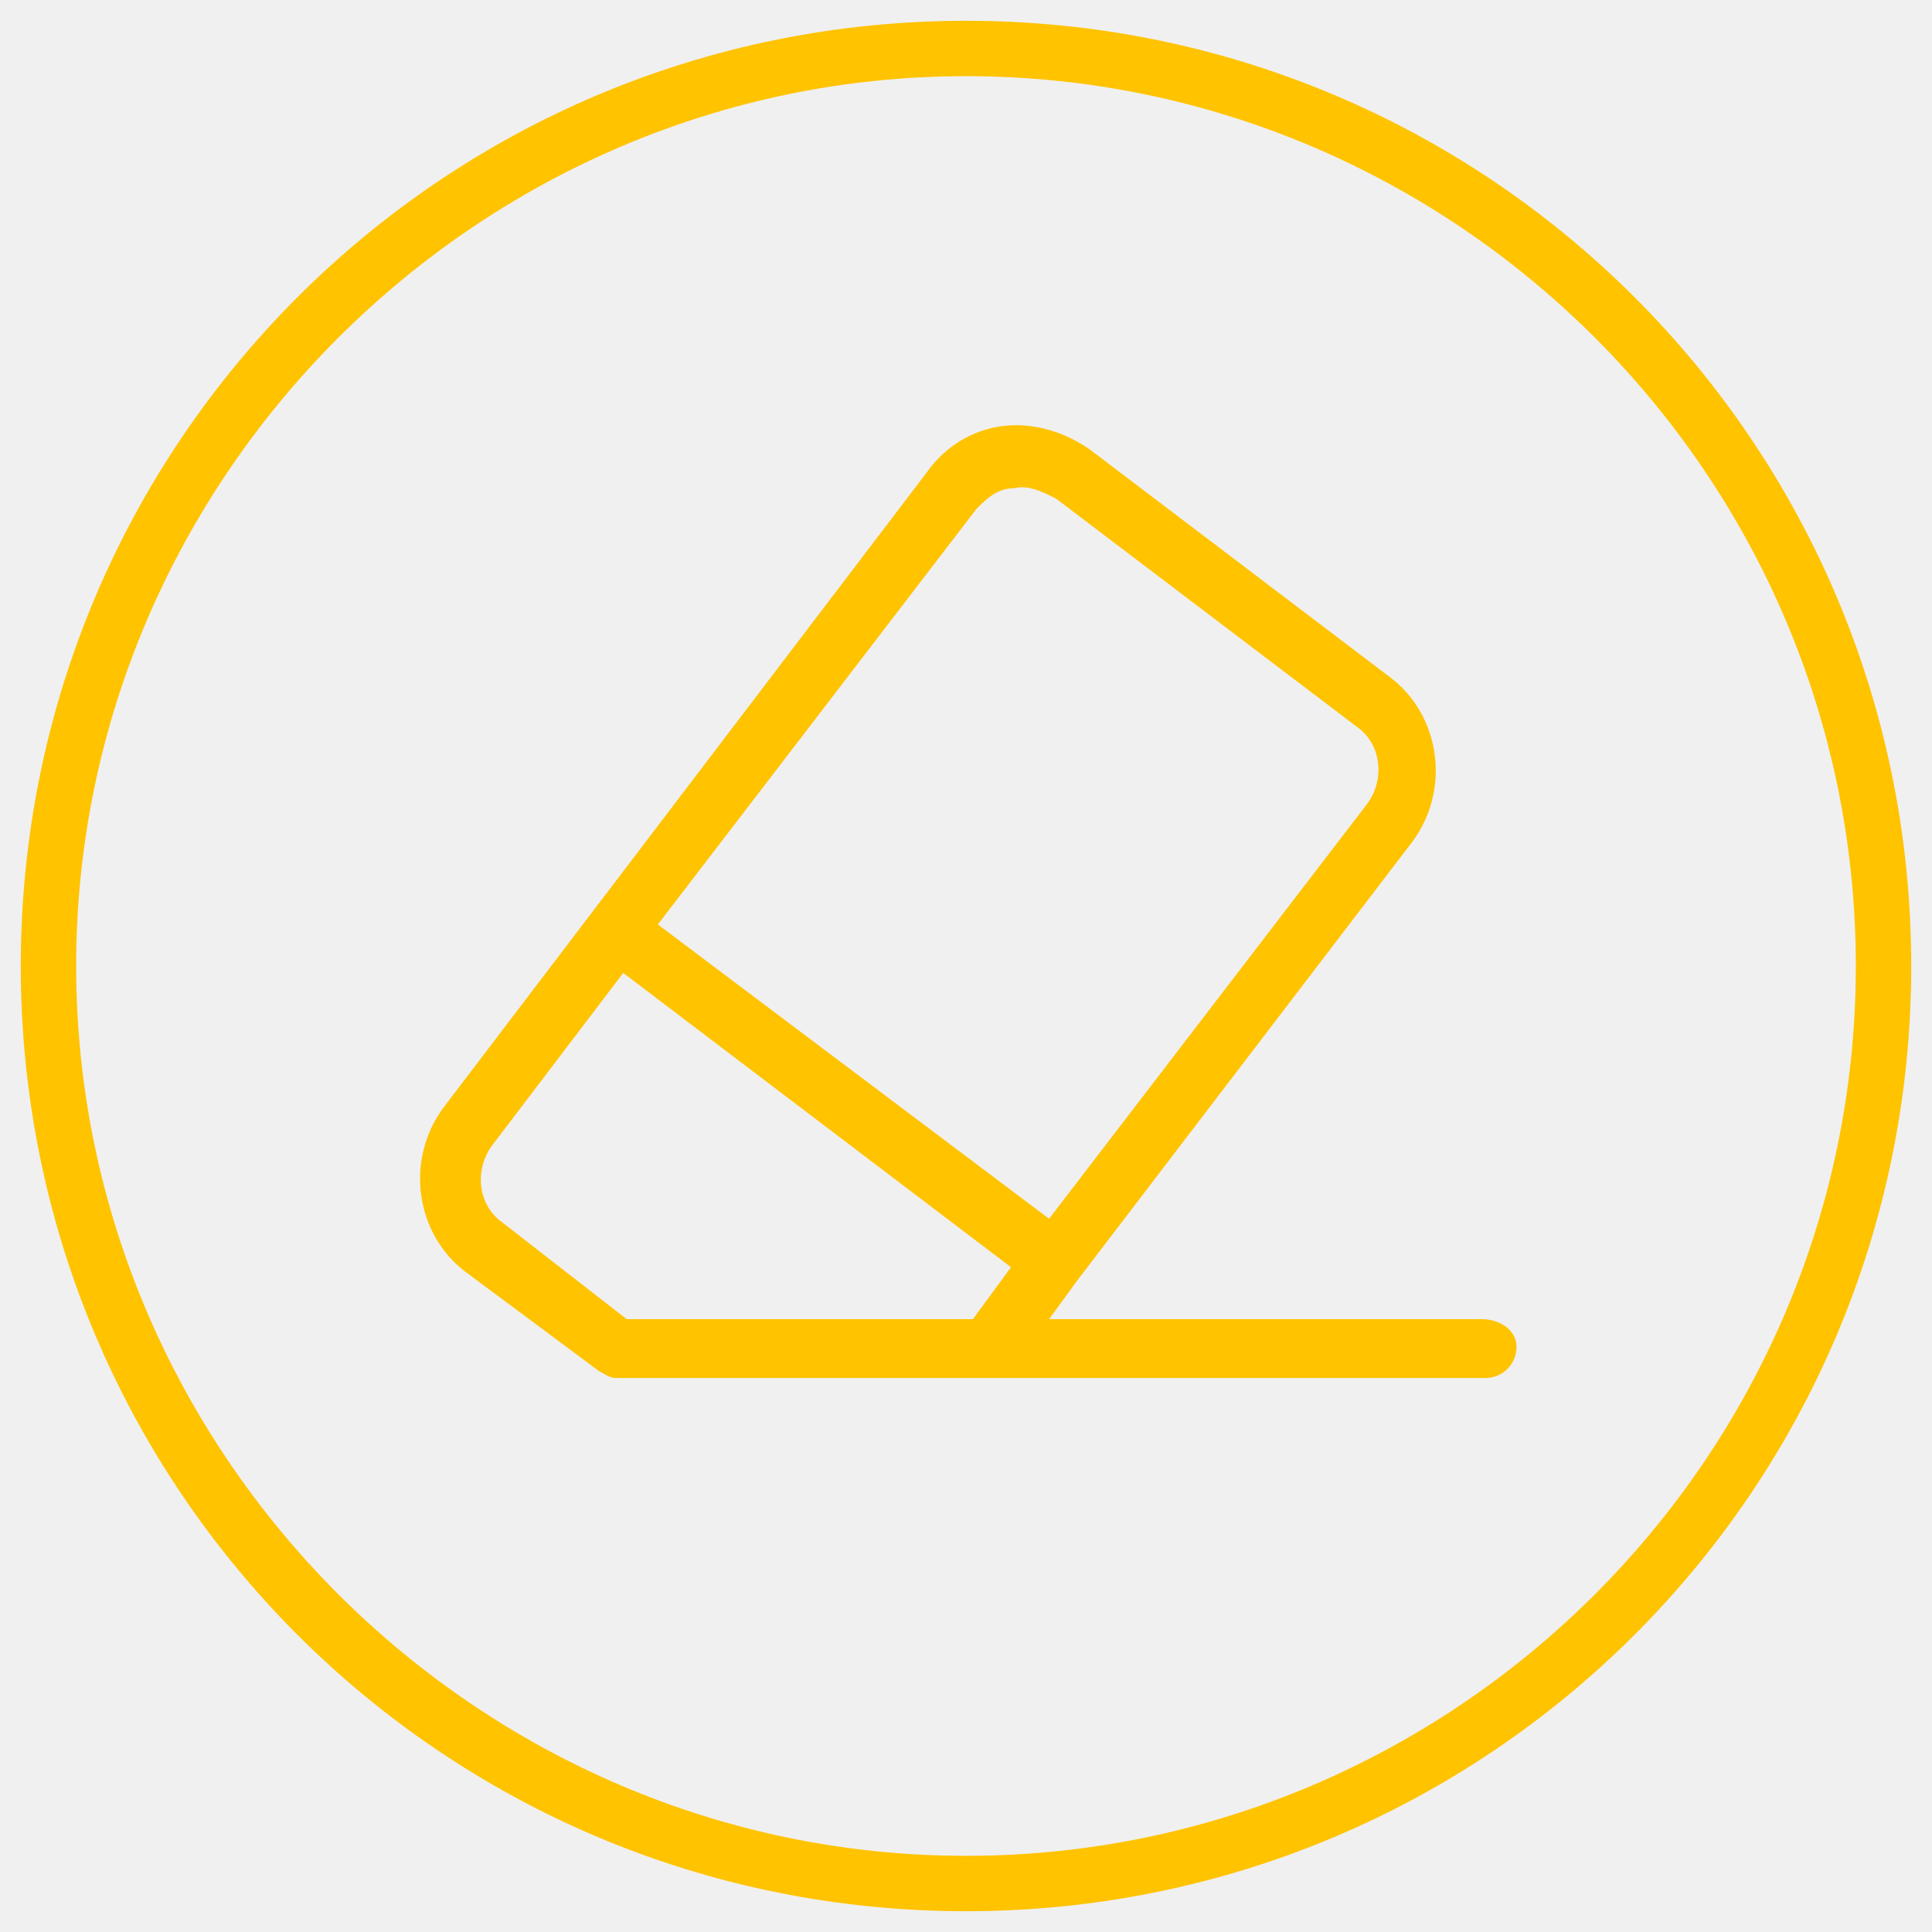
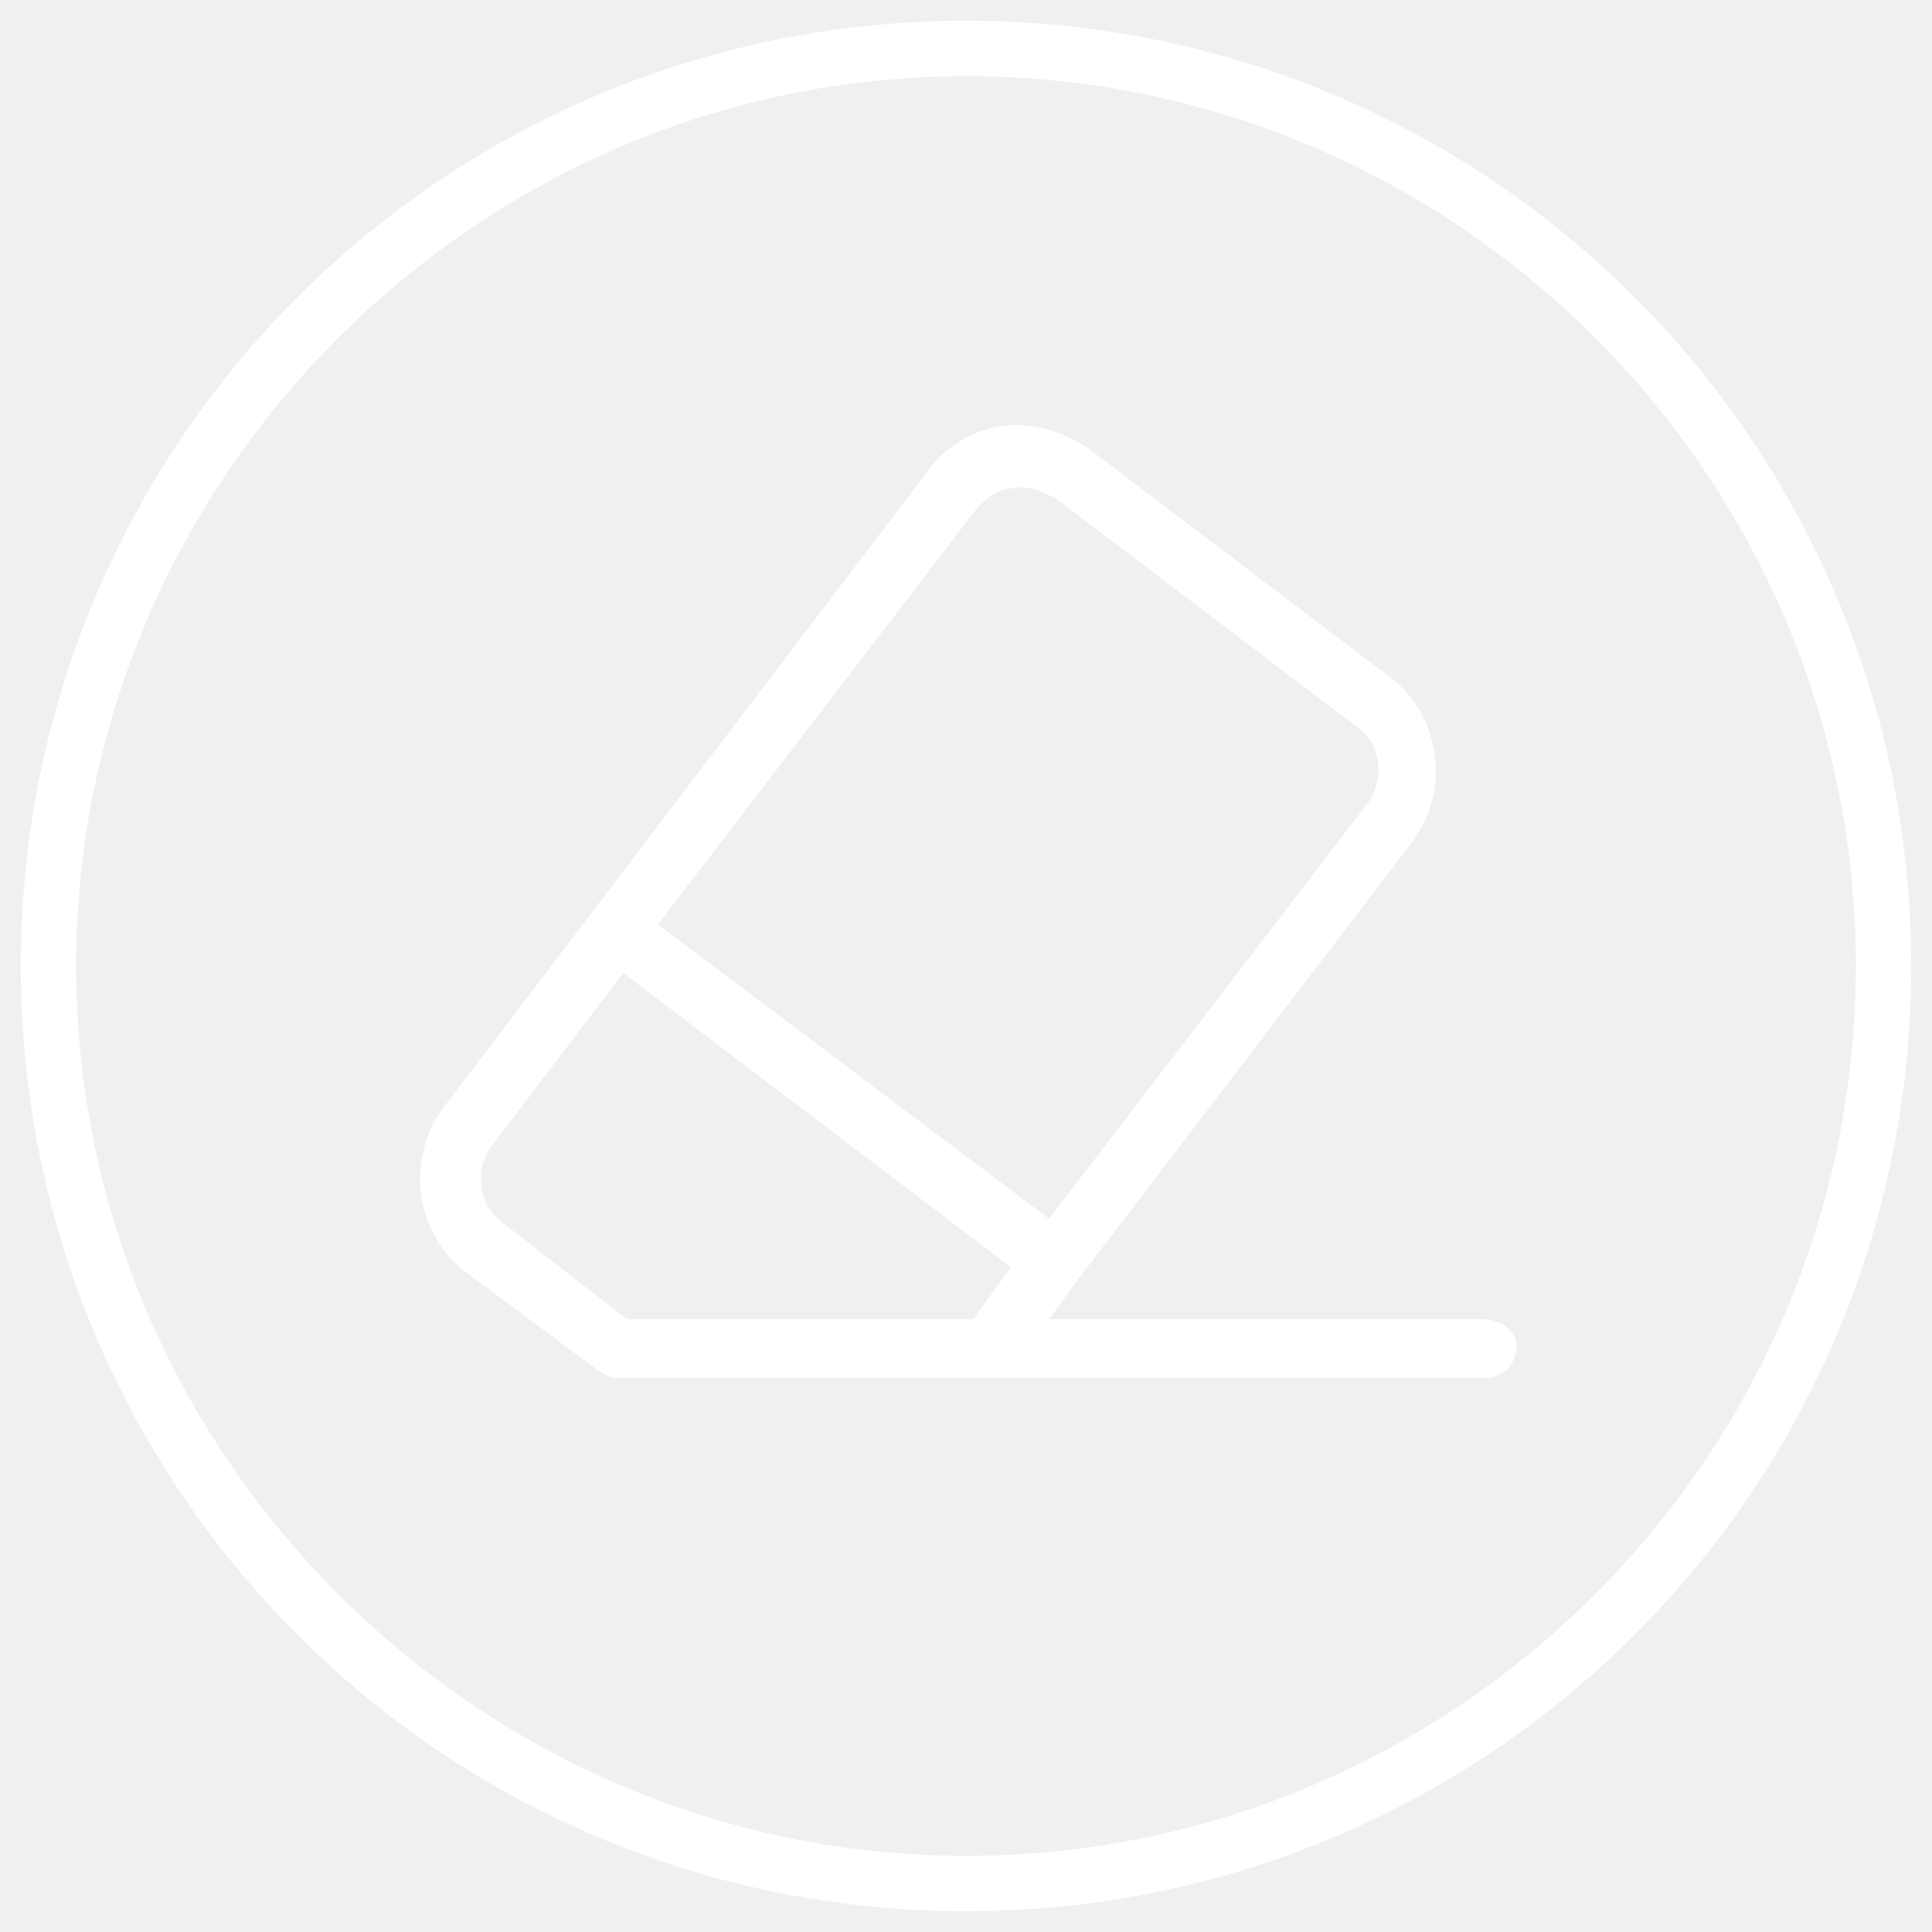
<svg xmlns="http://www.w3.org/2000/svg" version="1.1" id="Camada_1" x="0px" y="0px" viewBox="0 0 55.8 55.8" style="enable-background:new 0 0 55.8 55.8;" xml:space="preserve">
  <style type="text/css">
- 	.st0{fill:#FFC300;}
+ 	.st0{fill:#FFFFFF;}
</style>
  <g>
    <path class="st0" d="M27.9,0.6C12.8,0.6,0.6,12.8,0.6,27.9s12.2,27.3,27.3,27.3C43,55.2,55.2,43,55.2,27.9S43,0.6,27.9,0.6z    M27.9,53.6C13.8,53.6,2.2,42,2.2,27.9S13.8,2.2,27.9,2.2s25.7,11.5,25.7,25.7S42,53.6,27.9,53.6z" />
-     <path class="st0" d="M42.8,38.1H30.3l0.8-1.1c0,0,0,0,0,0c0,0,0,0,0,0l9.7-12.7c1.1-1.5,0.8-3.6-0.6-4.7L31.5,13   c-0.7-0.5-1.6-0.8-2.5-0.7c-0.9,0.1-1.7,0.6-2.2,1.3L12.8,32c-1.1,1.5-0.8,3.6,0.6,4.7c0,0,0,0,0,0l3.9,2.9   c0.2,0.1,0.3,0.2,0.5,0.2h3.8h7h14.3c0.5,0,0.9-0.4,0.9-0.9S43.3,38.1,42.8,38.1z M28.1,38.1h-6.5h-3.5l-3.6-2.8   c-0.7-0.5-0.8-1.5-0.3-2.2l3.8-5l11.2,8.5L28.1,38.1z M19,26.7l9.2-12c0.3-0.3,0.6-0.6,1.1-0.6c0.4-0.1,0.8,0.1,1.2,0.3l8.7,6.6   c0.7,0.5,0.8,1.5,0.3,2.2l-9.2,12L19,26.7z" />
+     <path class="st0" d="M42.8,38.1H30.3l0.8-1.1l0,0l0,0l9.7-12.7c1.1-1.5,0.8-3.6-0.6-4.7L31.5,13c-0.7-0.5-1.6-0.8-2.5-0.7   s-1.7,0.6-2.2,1.3L12.8,32c-1.1,1.5-0.8,3.6,0.6,4.7l0,0l3.9,2.9c0.2,0.1,0.3,0.2,0.5,0.2h3.8h7h14.3c0.5,0,0.9-0.4,0.9-0.9   S43.3,38.1,42.8,38.1z M28.1,38.1h-6.5h-3.5l-3.6-2.8c-0.7-0.5-0.8-1.5-0.3-2.2l3.8-5l11.2,8.5L28.1,38.1z M19,26.7l9.2-12   c0.3-0.3,0.6-0.6,1.1-0.6c0.4-0.1,0.8,0.1,1.2,0.3l8.7,6.6c0.7,0.5,0.8,1.5,0.3,2.2l-9.2,12L19,26.7z" />
  </g>
</svg>
